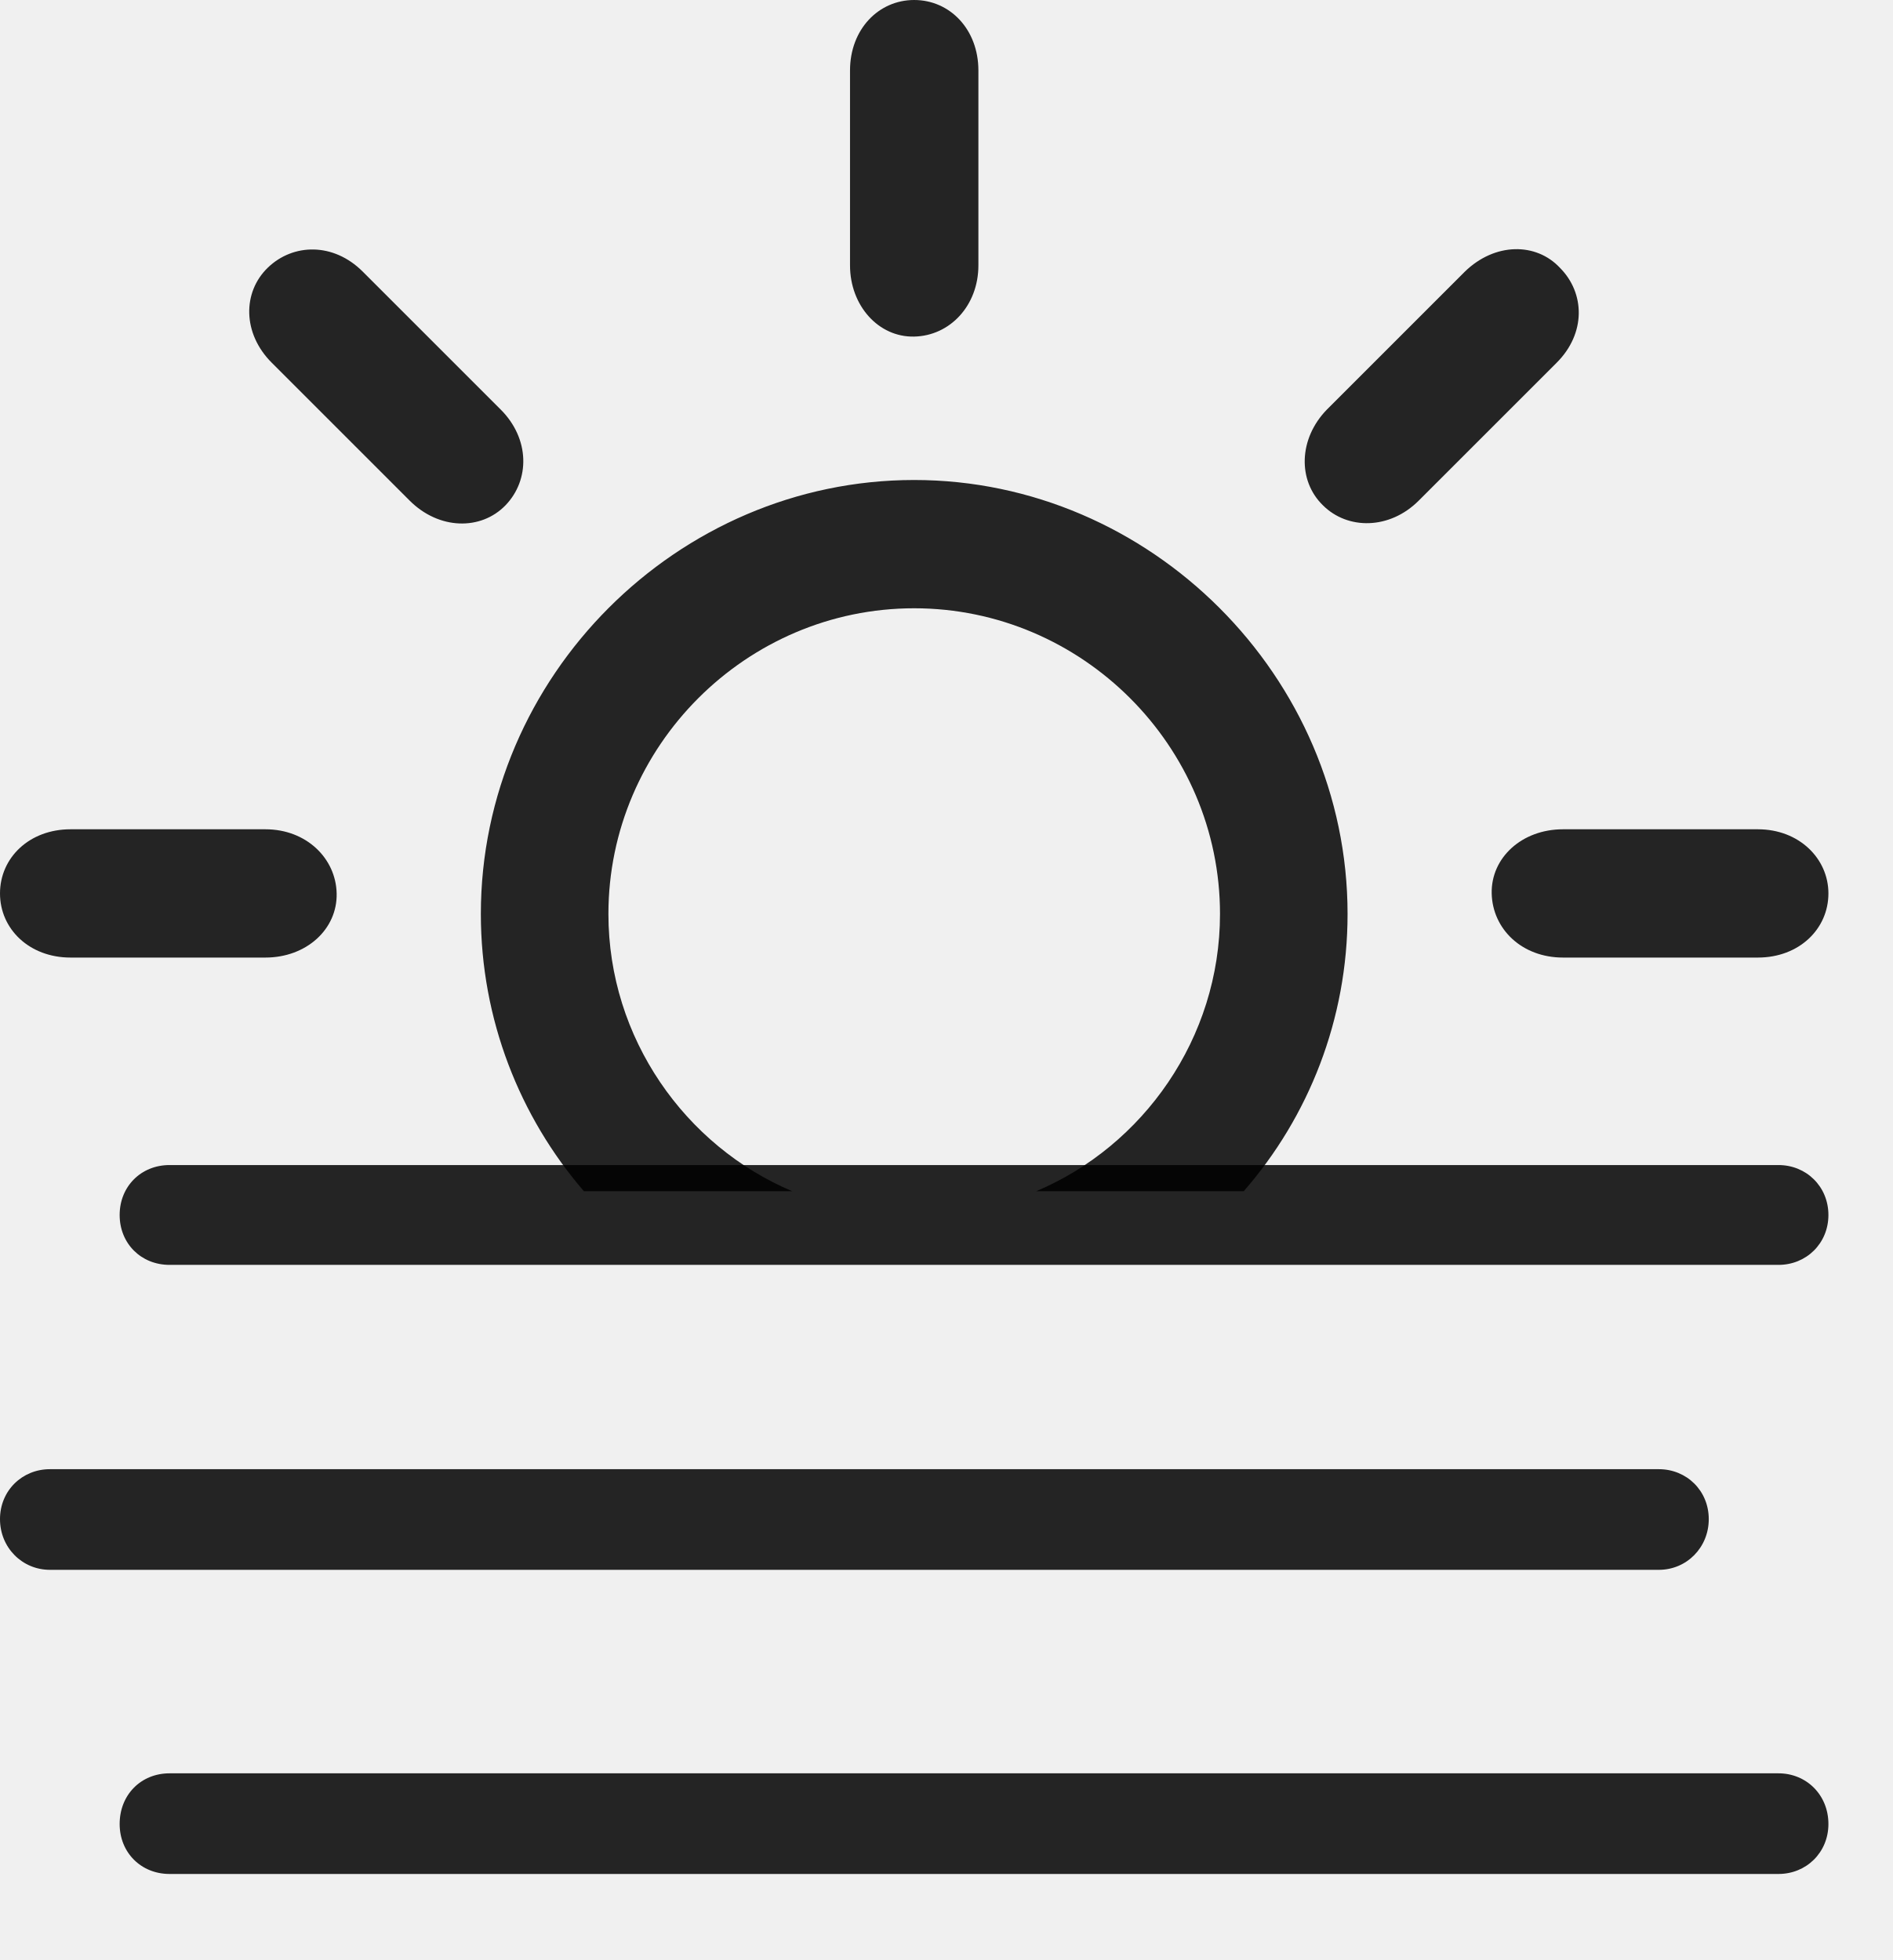
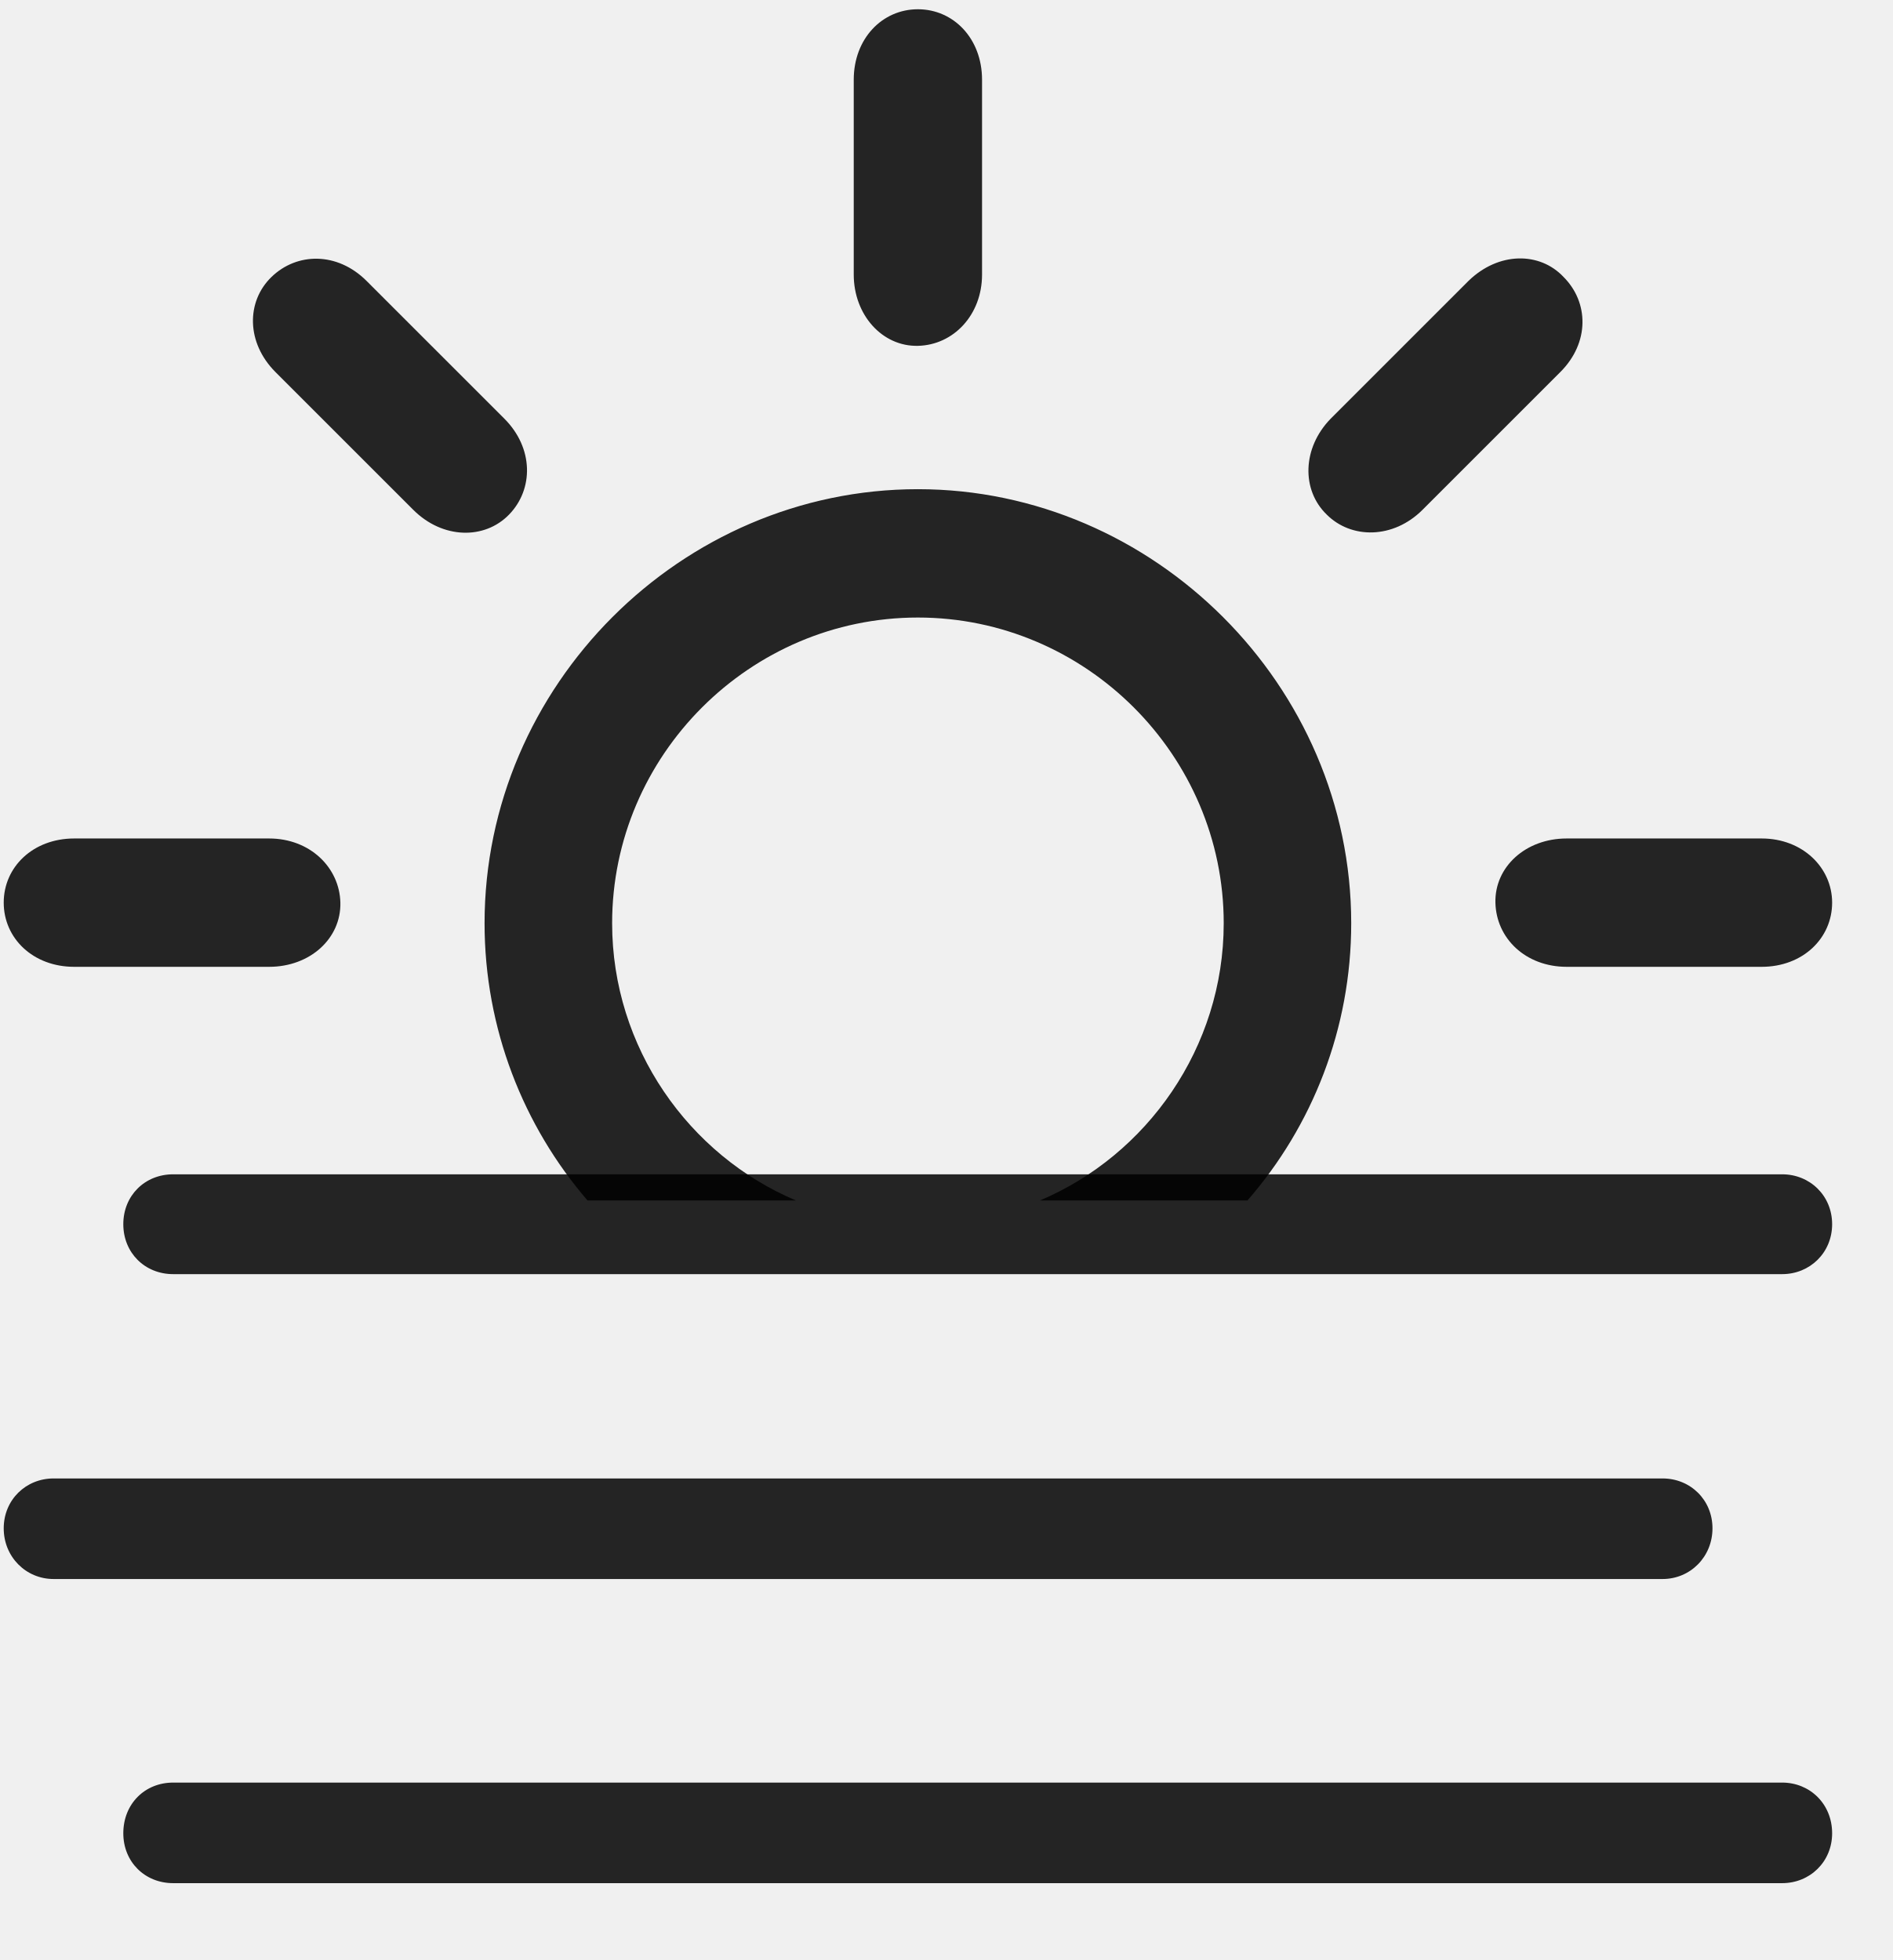
<svg xmlns="http://www.w3.org/2000/svg" width="28" height="29" viewBox="0 0 28 29" fill="none">
-   <g id="sun.haze" clip-path="url(#clip0_2124_12169)">
-     <g id="Group">
-       <path id="Vector" d="M8.637 17.625H11.719C10.137 16.957 9 15.363 9 13.523C9 11.039 11.039 9 13.523 9C16.008 9 18.047 11.039 18.047 13.523C18.047 15.363 16.91 16.957 15.328 17.625H18.398C19.359 16.523 19.934 15.082 19.934 13.523C19.934 10.008 17.016 7.102 13.523 7.102C10.02 7.102 7.113 10.008 7.113 13.523C7.113 15.082 7.688 16.523 8.637 17.625ZM1.043 14.168H3.926C4.535 14.168 4.992 13.746 4.98 13.219C4.969 12.703 4.535 12.27 3.926 12.27H1.043C0.434 12.27 0 12.691 0 13.219C0 13.746 0.434 14.168 1.043 14.168ZM7.477 7.477C7.84 7.102 7.84 6.492 7.406 6.059L5.367 4.02C4.934 3.586 4.336 3.598 3.961 3.961C3.586 4.324 3.586 4.934 4.02 5.367L6.059 7.406C6.492 7.84 7.113 7.852 7.477 7.477ZM13.523 4.98C14.051 4.969 14.473 4.523 14.473 3.926V1.043C14.473 0.434 14.051 0 13.523 0C12.996 0 12.574 0.434 12.574 1.043V3.926C12.574 4.523 12.996 4.992 13.523 4.98ZM19.57 7.477C19.934 7.84 20.555 7.84 20.988 7.406L23.027 5.367C23.461 4.934 23.449 4.336 23.074 3.961C22.723 3.586 22.113 3.586 21.668 4.02L19.629 6.059C19.207 6.492 19.195 7.113 19.57 7.477ZM23.121 14.168H26.004C26.613 14.168 27.047 13.746 27.047 13.219C27.047 12.703 26.613 12.27 26.004 12.27H23.121C22.512 12.27 22.055 12.691 22.066 13.219C22.078 13.746 22.512 14.168 23.121 14.168Z" fill="black" fill-opacity="0.85" />
-       <path id="Vector_2" d="M2.508 18.715H26.309C26.719 18.715 27.047 18.398 27.047 17.977C27.047 17.555 26.719 17.238 26.309 17.238H2.508C2.086 17.238 1.77 17.555 1.77 17.977C1.77 18.398 2.086 18.715 2.508 18.715ZM0.738 23.227H24.539C24.949 23.227 25.277 22.898 25.277 22.477C25.277 22.055 24.949 21.738 24.539 21.738H0.738C0.328 21.738 0 22.055 0 22.477C0 22.898 0.328 23.227 0.738 23.227ZM2.508 27.727H26.309C26.719 27.727 27.047 27.41 27.047 26.988C27.047 26.555 26.719 26.238 26.309 26.238H2.508C2.086 26.238 1.77 26.555 1.77 26.988C1.77 27.41 2.086 27.727 2.508 27.727Z" fill="black" fill-opacity="0.85" />
-     </g>
+   <g clip-path="url(#clip0_2207_3973)">
+     <path d="M8.691 17.762H11.774C10.191 17.094 9.055 15.5 9.055 13.66C9.055 11.176 11.094 9.137 13.578 9.137C16.062 9.137 18.102 11.176 18.102 13.66C18.102 15.5 16.965 17.094 15.383 17.762H18.453C19.414 16.66 19.988 15.219 19.988 13.66C19.988 10.145 17.07 7.238 13.578 7.238C10.074 7.238 7.168 10.145 7.168 13.66C7.168 15.219 7.742 16.66 8.691 17.762ZM1.098 14.305H3.98C4.59 14.305 5.047 13.883 5.035 13.355C5.023 12.84 4.59 12.406 3.98 12.406H1.098C0.488 12.406 0.055 12.828 0.055 13.355C0.055 13.883 0.488 14.305 1.098 14.305ZM7.531 7.613C7.895 7.238 7.895 6.629 7.461 6.195L5.422 4.156C4.988 3.723 4.391 3.734 4.016 4.098C3.641 4.461 3.641 5.07 4.074 5.504L6.113 7.543C6.547 7.977 7.168 7.988 7.531 7.613ZM13.578 5.117C14.105 5.105 14.527 4.66 14.527 4.062V1.18C14.527 0.57 14.105 0.137 13.578 0.137C13.051 0.137 12.629 0.57 12.629 1.18V4.062C12.629 4.66 13.051 5.129 13.578 5.117ZM19.625 7.613C19.988 7.977 20.609 7.977 21.043 7.543L23.082 5.504C23.516 5.07 23.504 4.473 23.129 4.098C22.777 3.723 22.168 3.723 21.723 4.156L19.684 6.195C19.262 6.629 19.25 7.25 19.625 7.613ZM23.176 14.305H26.059C26.668 14.305 27.102 13.883 27.102 13.355C27.102 12.84 26.668 12.406 26.059 12.406H23.176C22.566 12.406 22.109 12.828 22.121 13.355C22.133 13.883 22.566 14.305 23.176 14.305Z" fill="black" fill-opacity="0.85" />
+     <path d="M2.562 18.852H26.363C26.773 18.852 27.102 18.535 27.102 18.113C27.102 17.691 26.773 17.375 26.363 17.375H2.562C2.141 17.375 1.824 17.691 1.824 18.113C1.824 18.535 2.141 18.852 2.562 18.852ZM0.793 23.363H24.594C25.004 23.363 25.332 23.035 25.332 22.613C25.332 22.191 25.004 21.875 24.594 21.875H0.793C0.383 21.875 0.055 22.191 0.055 22.613C0.055 23.035 0.383 23.363 0.793 23.363ZM2.562 27.863H26.363C26.773 27.863 27.102 27.547 27.102 27.125C27.102 26.691 26.773 26.375 26.363 26.375H2.562C2.141 26.375 1.824 26.691 1.824 27.125C1.824 27.547 2.141 27.863 2.562 27.863Z" fill="black" fill-opacity="0.85" />
  </g>
  <defs>
-     <clipPath id="clip0_2124_12169">
-       <rect width="27.047" height="28.207" fill="white" />
+     <clipPath id="clip0_2207_3973">
+       <rect width="27.047" height="28.207" fill="white" transform="translate(0.0546875 0.136719)" />
    </clipPath>
  </defs>
</svg>
